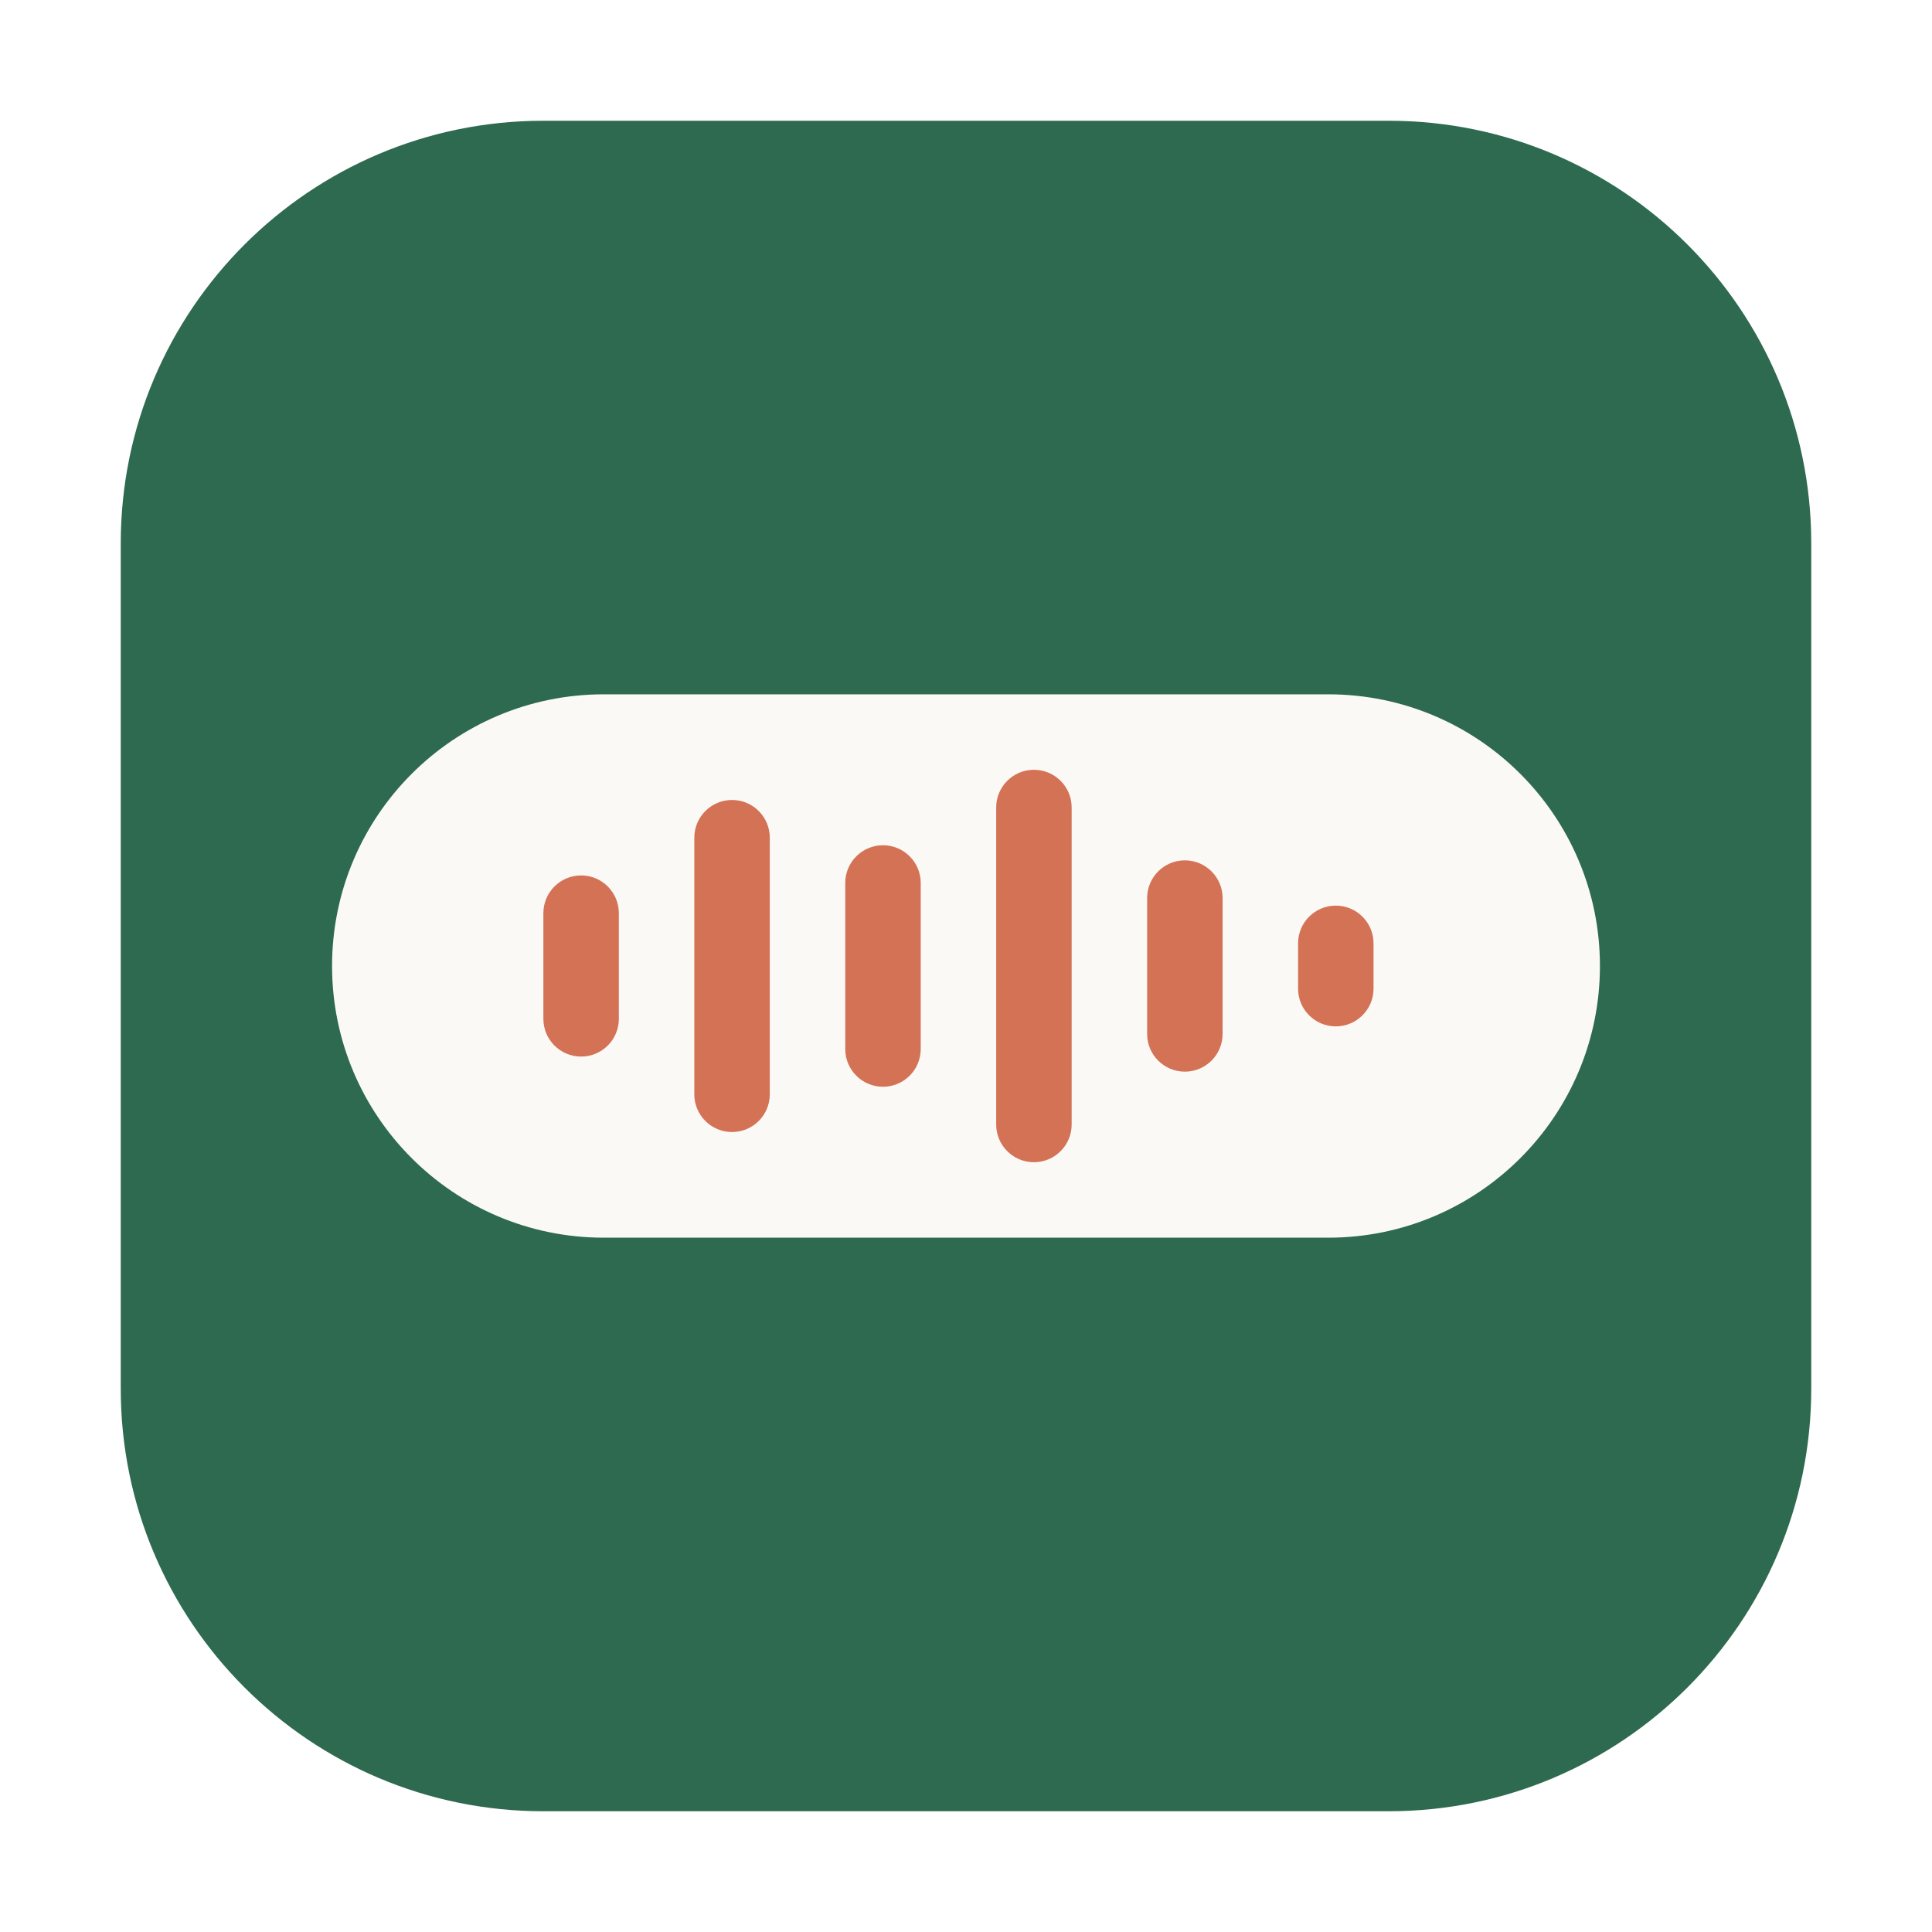
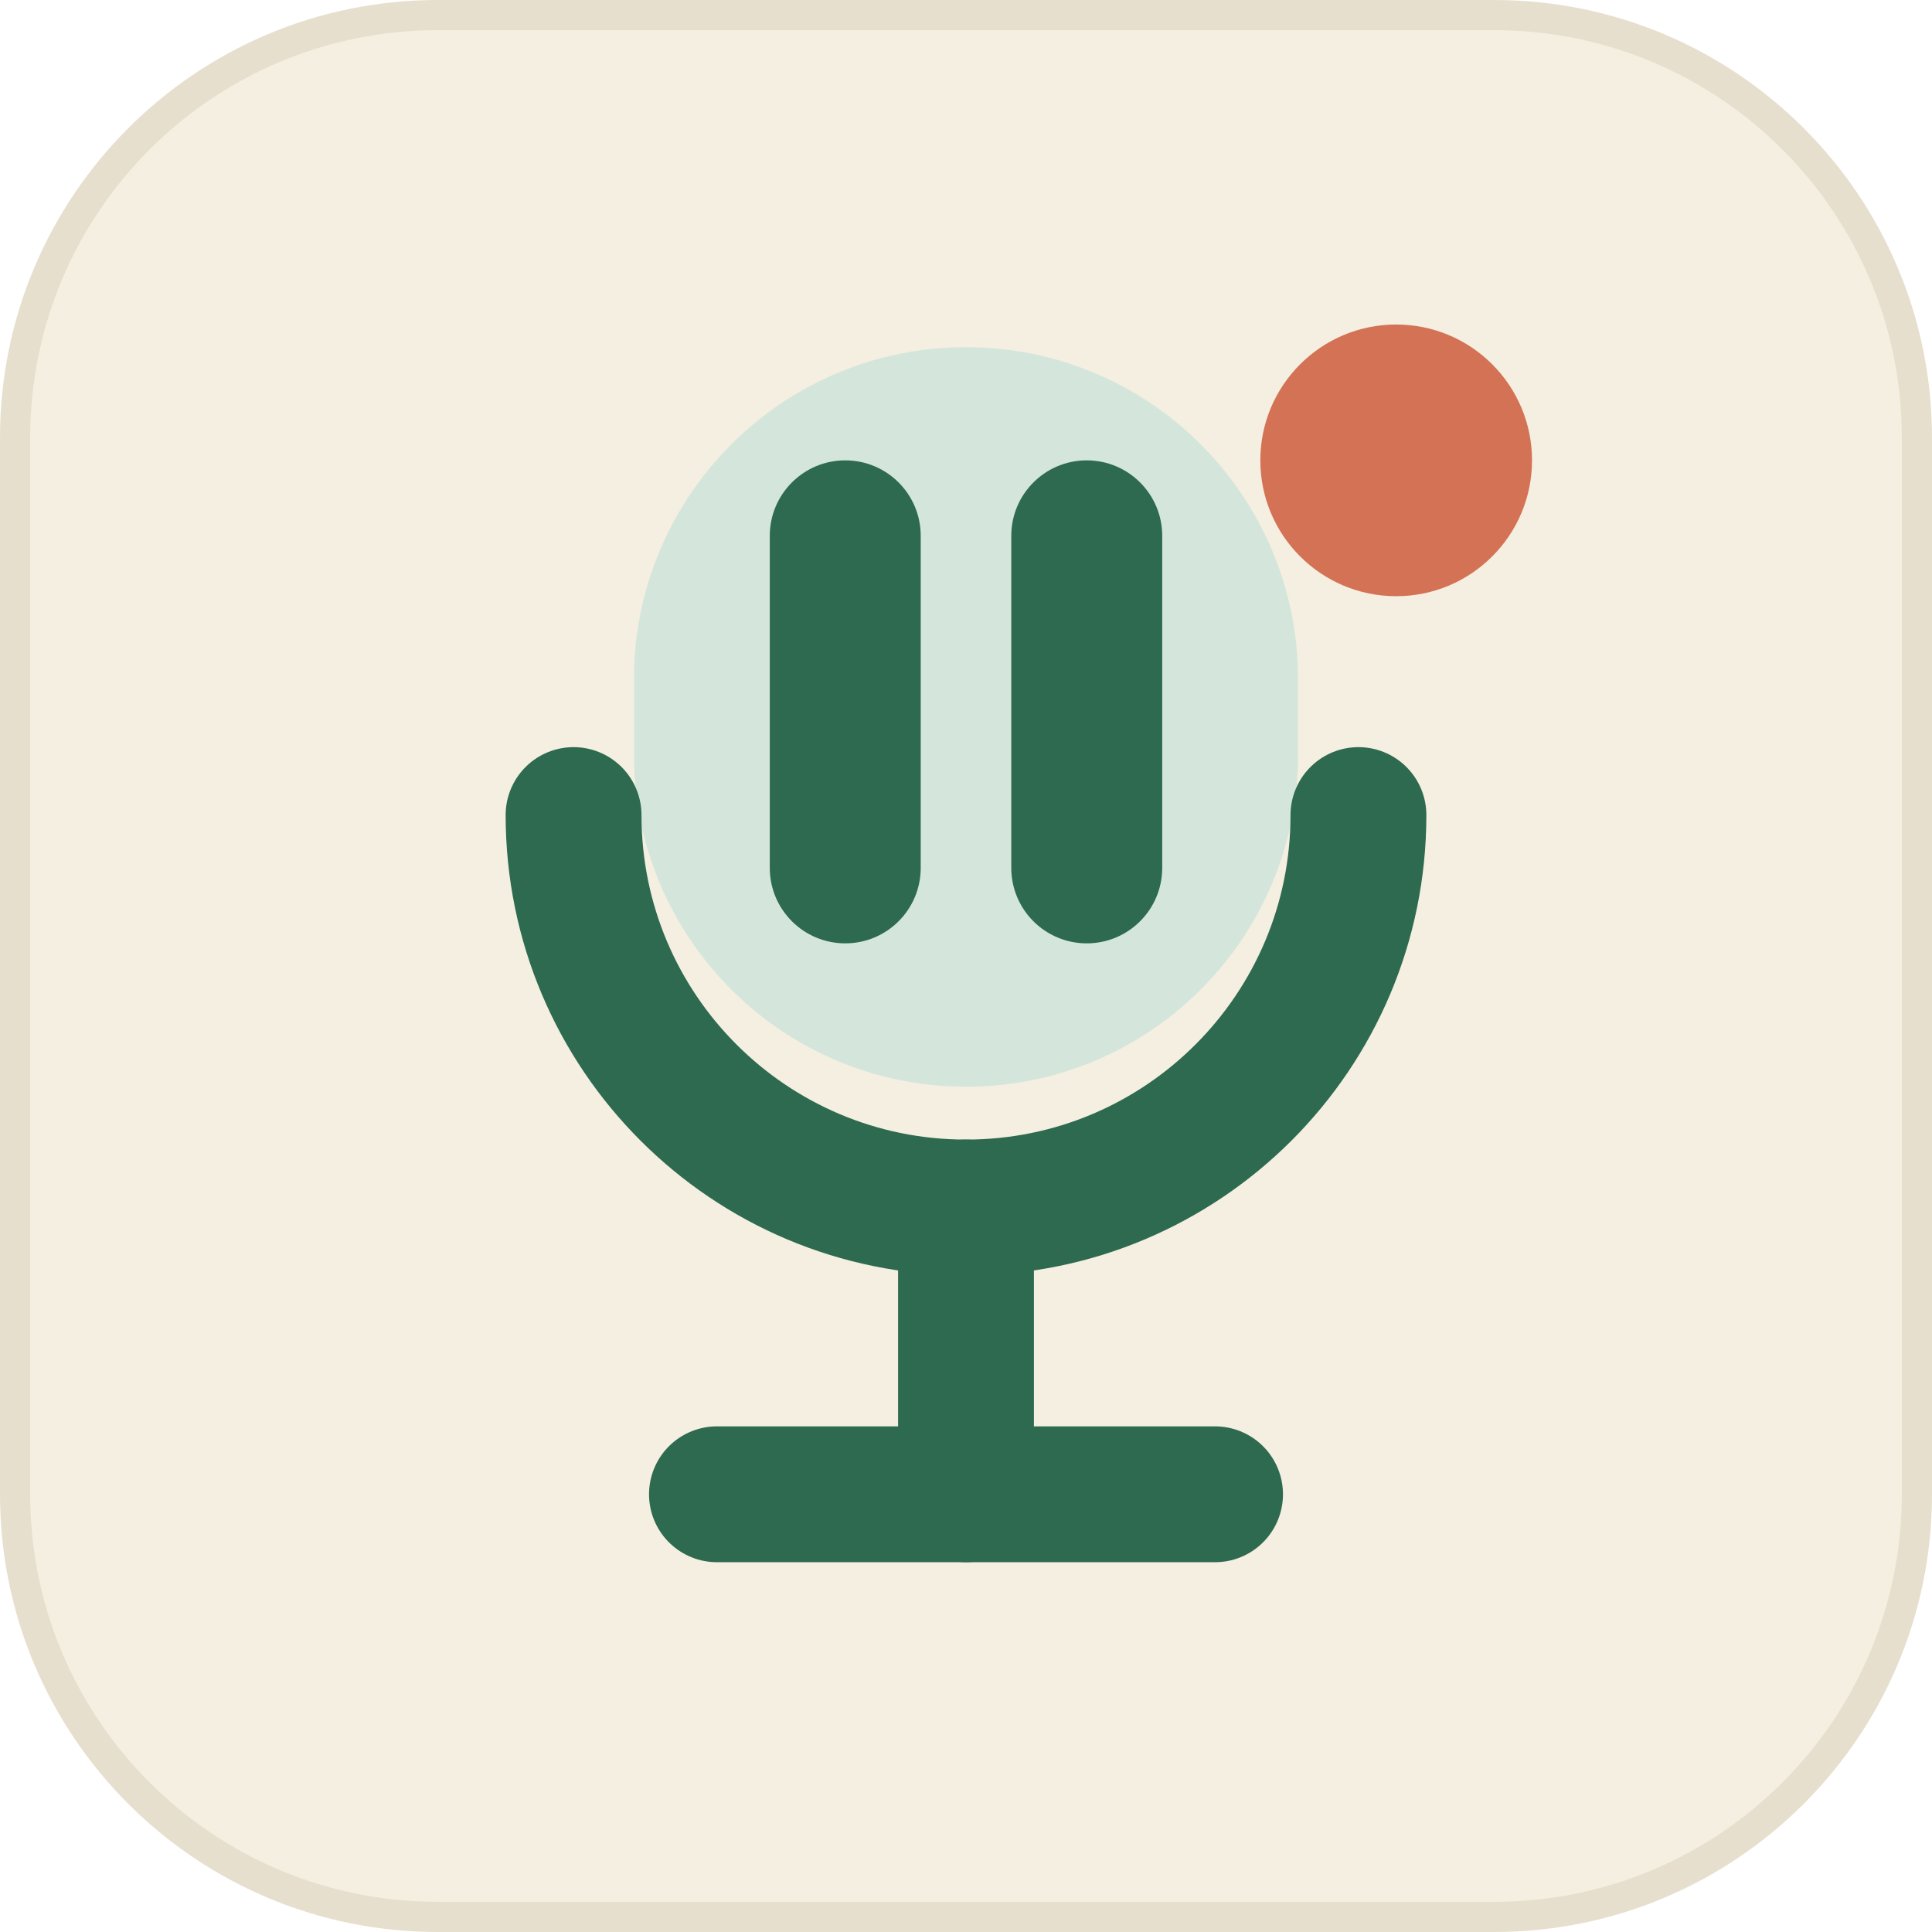
- <svg xmlns="http://www.w3.org/2000/svg" width="128" height="128" viewBox="0 0 128 128">
-   <rect x="8" y="8" width="112" height="112" rx="28" fill="#2D6A4F" />
-   <rect x="22" y="46" width="84" height="36" rx="18" fill="#FAF9F6" />
-   <rect x="36" y="58" width="5" height="12" rx="2.5" fill="#D47255" />
-   <rect x="46" y="53" width="5" height="22" rx="2.5" fill="#D47255" />
-   <rect x="56" y="56" width="5" height="16" rx="2.5" fill="#D47255" />
-   <rect x="66" y="51" width="5" height="26" rx="2.5" fill="#D47255" />
-   <rect x="76" y="57" width="5" height="14" rx="2.5" fill="#D47255" />
-   <rect x="86" y="60" width="5" height="8" rx="2.5" fill="#D47255" />
+ <svg xmlns="http://www.w3.org/2000/svg" viewBox="0 0 512 512" width="512" height="512">
+   <rect x="4" y="4" width="504" height="504" rx="112" fill="#F5EFE1" stroke="#E6DFCD" stroke-width="8" />
+   <rect x="168" y="92" width="176" height="196" rx="88" fill="#D4E6DB" />
+   <rect x="204" y="122" width="40" height="128" rx="20" fill="#2D6A4F" />
+   <rect x="268" y="122" width="40" height="128" rx="20" fill="#2D6A4F" />
+   <path d="M 152 216 A 104 104 0 0 0 360 216" fill="none" stroke="#2D6A4F" stroke-width="36" stroke-linecap="round" />
+   <line x1="256" y1="320" x2="256" y2="396" stroke="#2D6A4F" stroke-width="36" stroke-linecap="round" />
+   <line x1="190" y1="396" x2="322" y2="396" stroke="#2D6A4F" stroke-width="36" stroke-linecap="round" />
+   <circle cx="370" cy="122" r="36" fill="#D47255" />
</svg>
